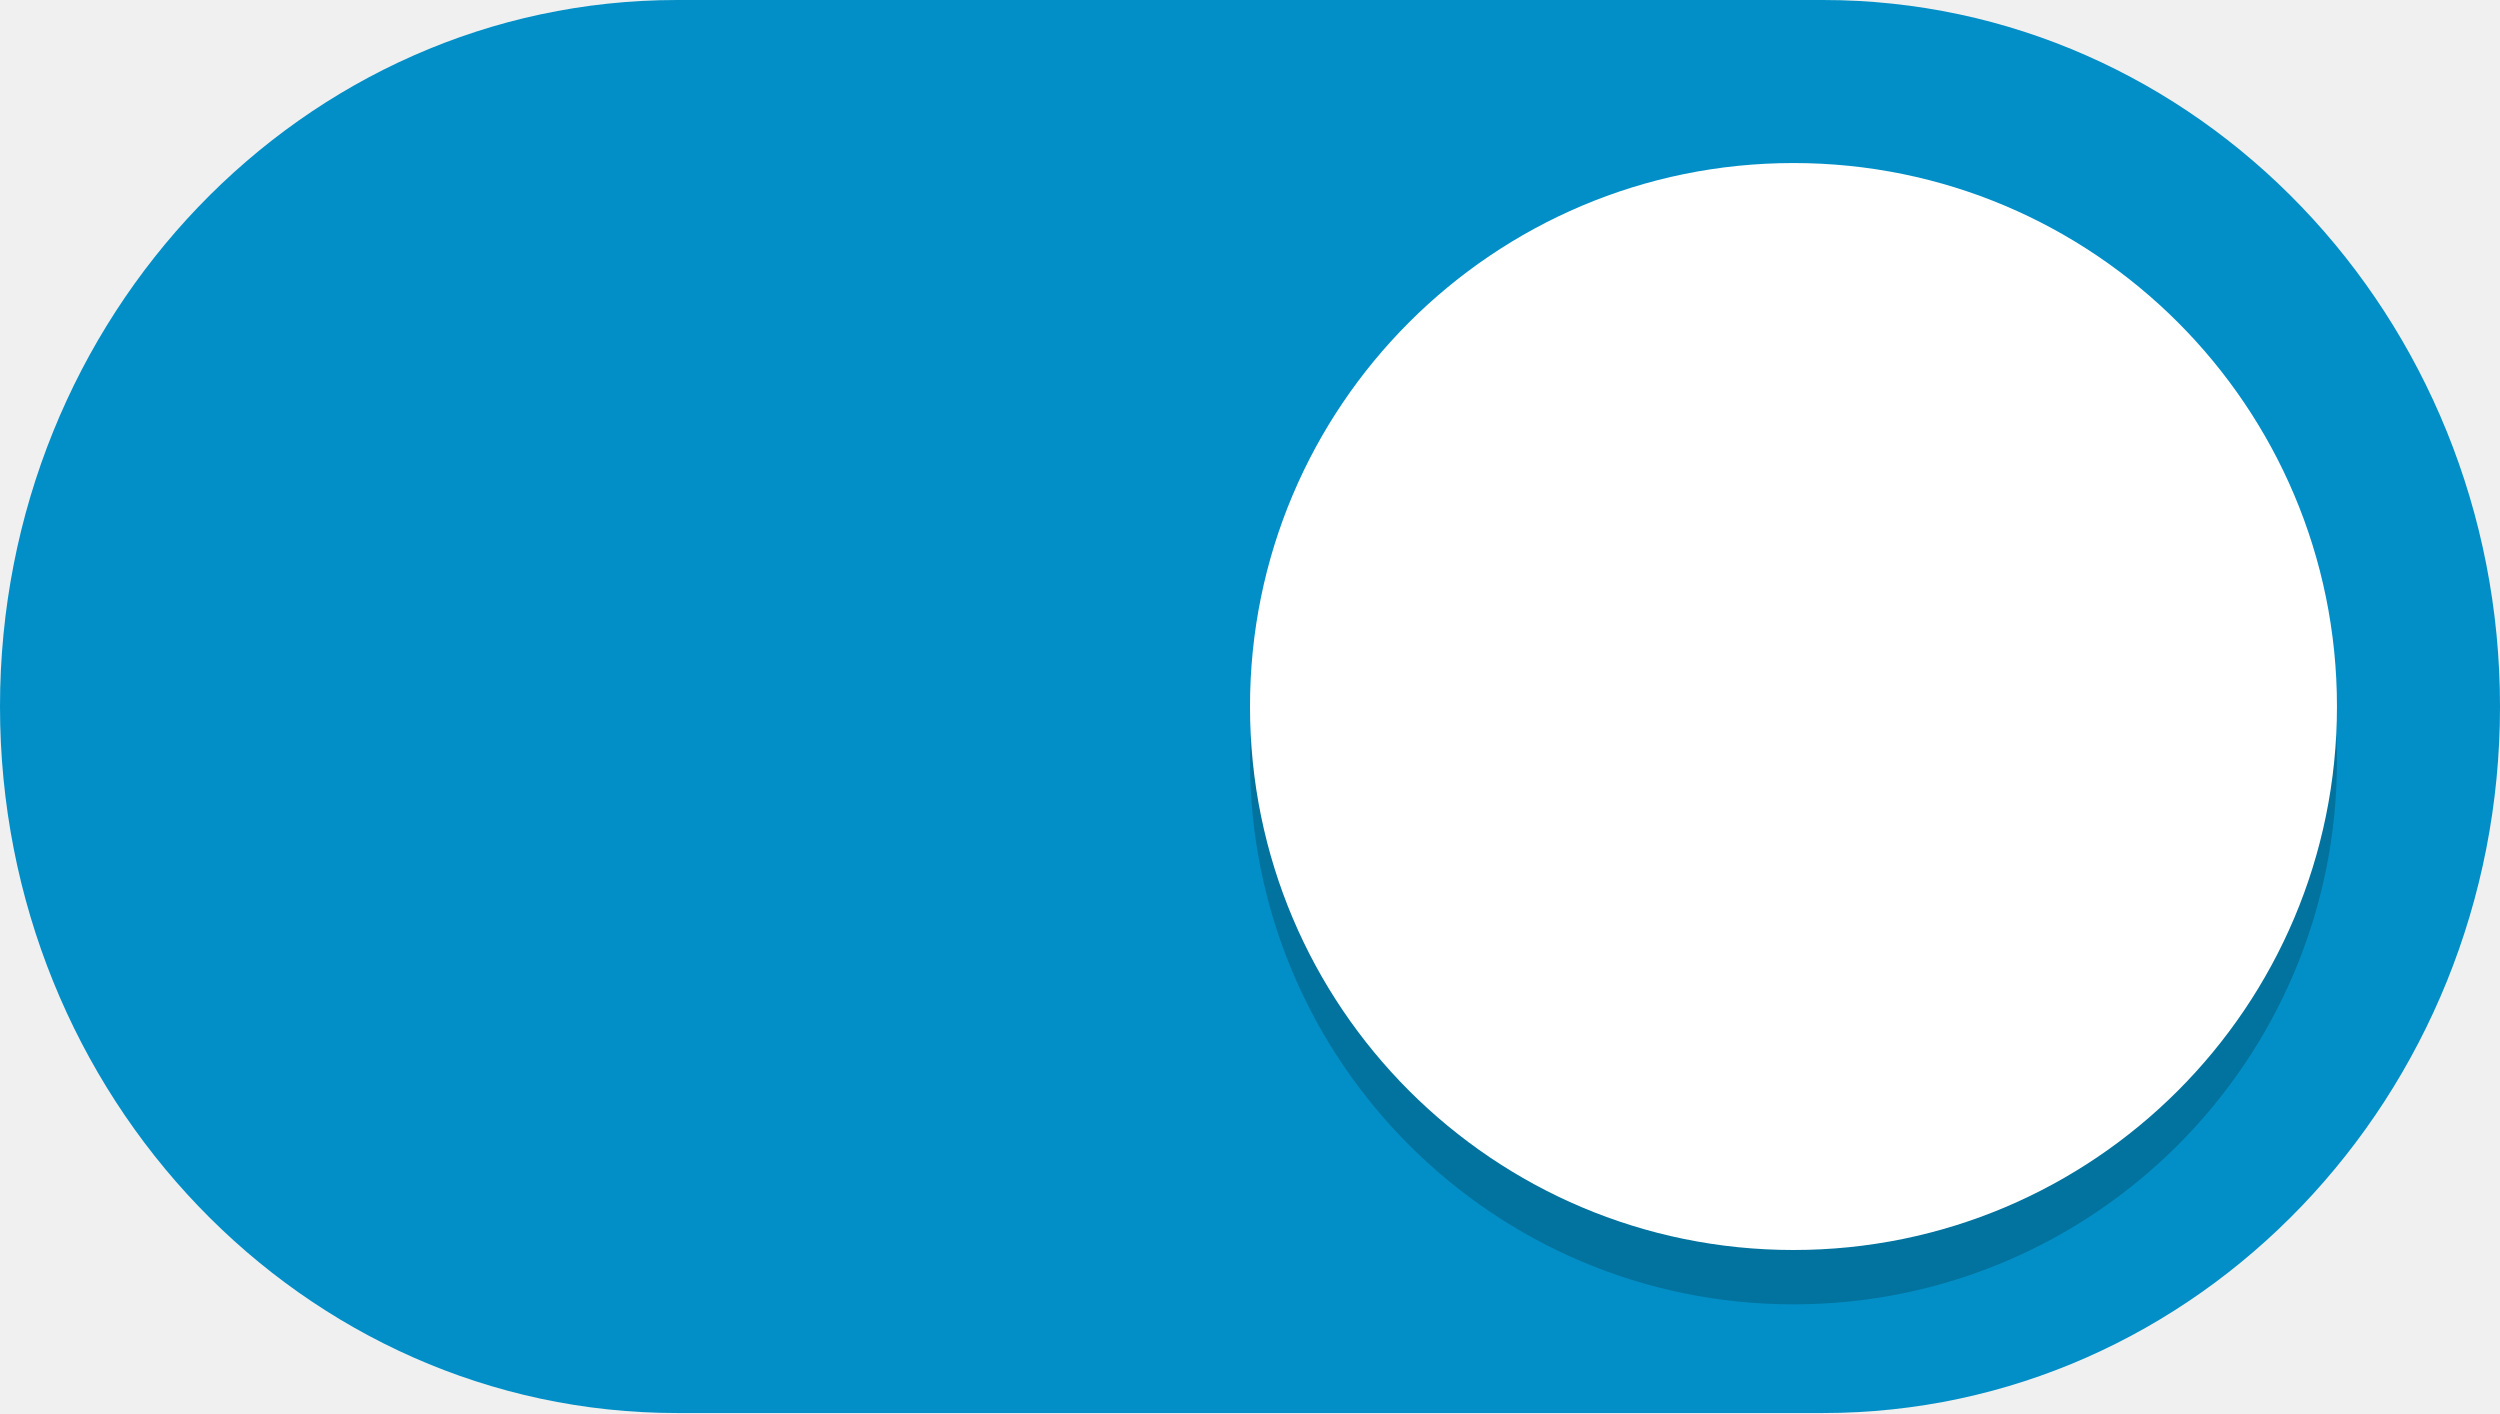
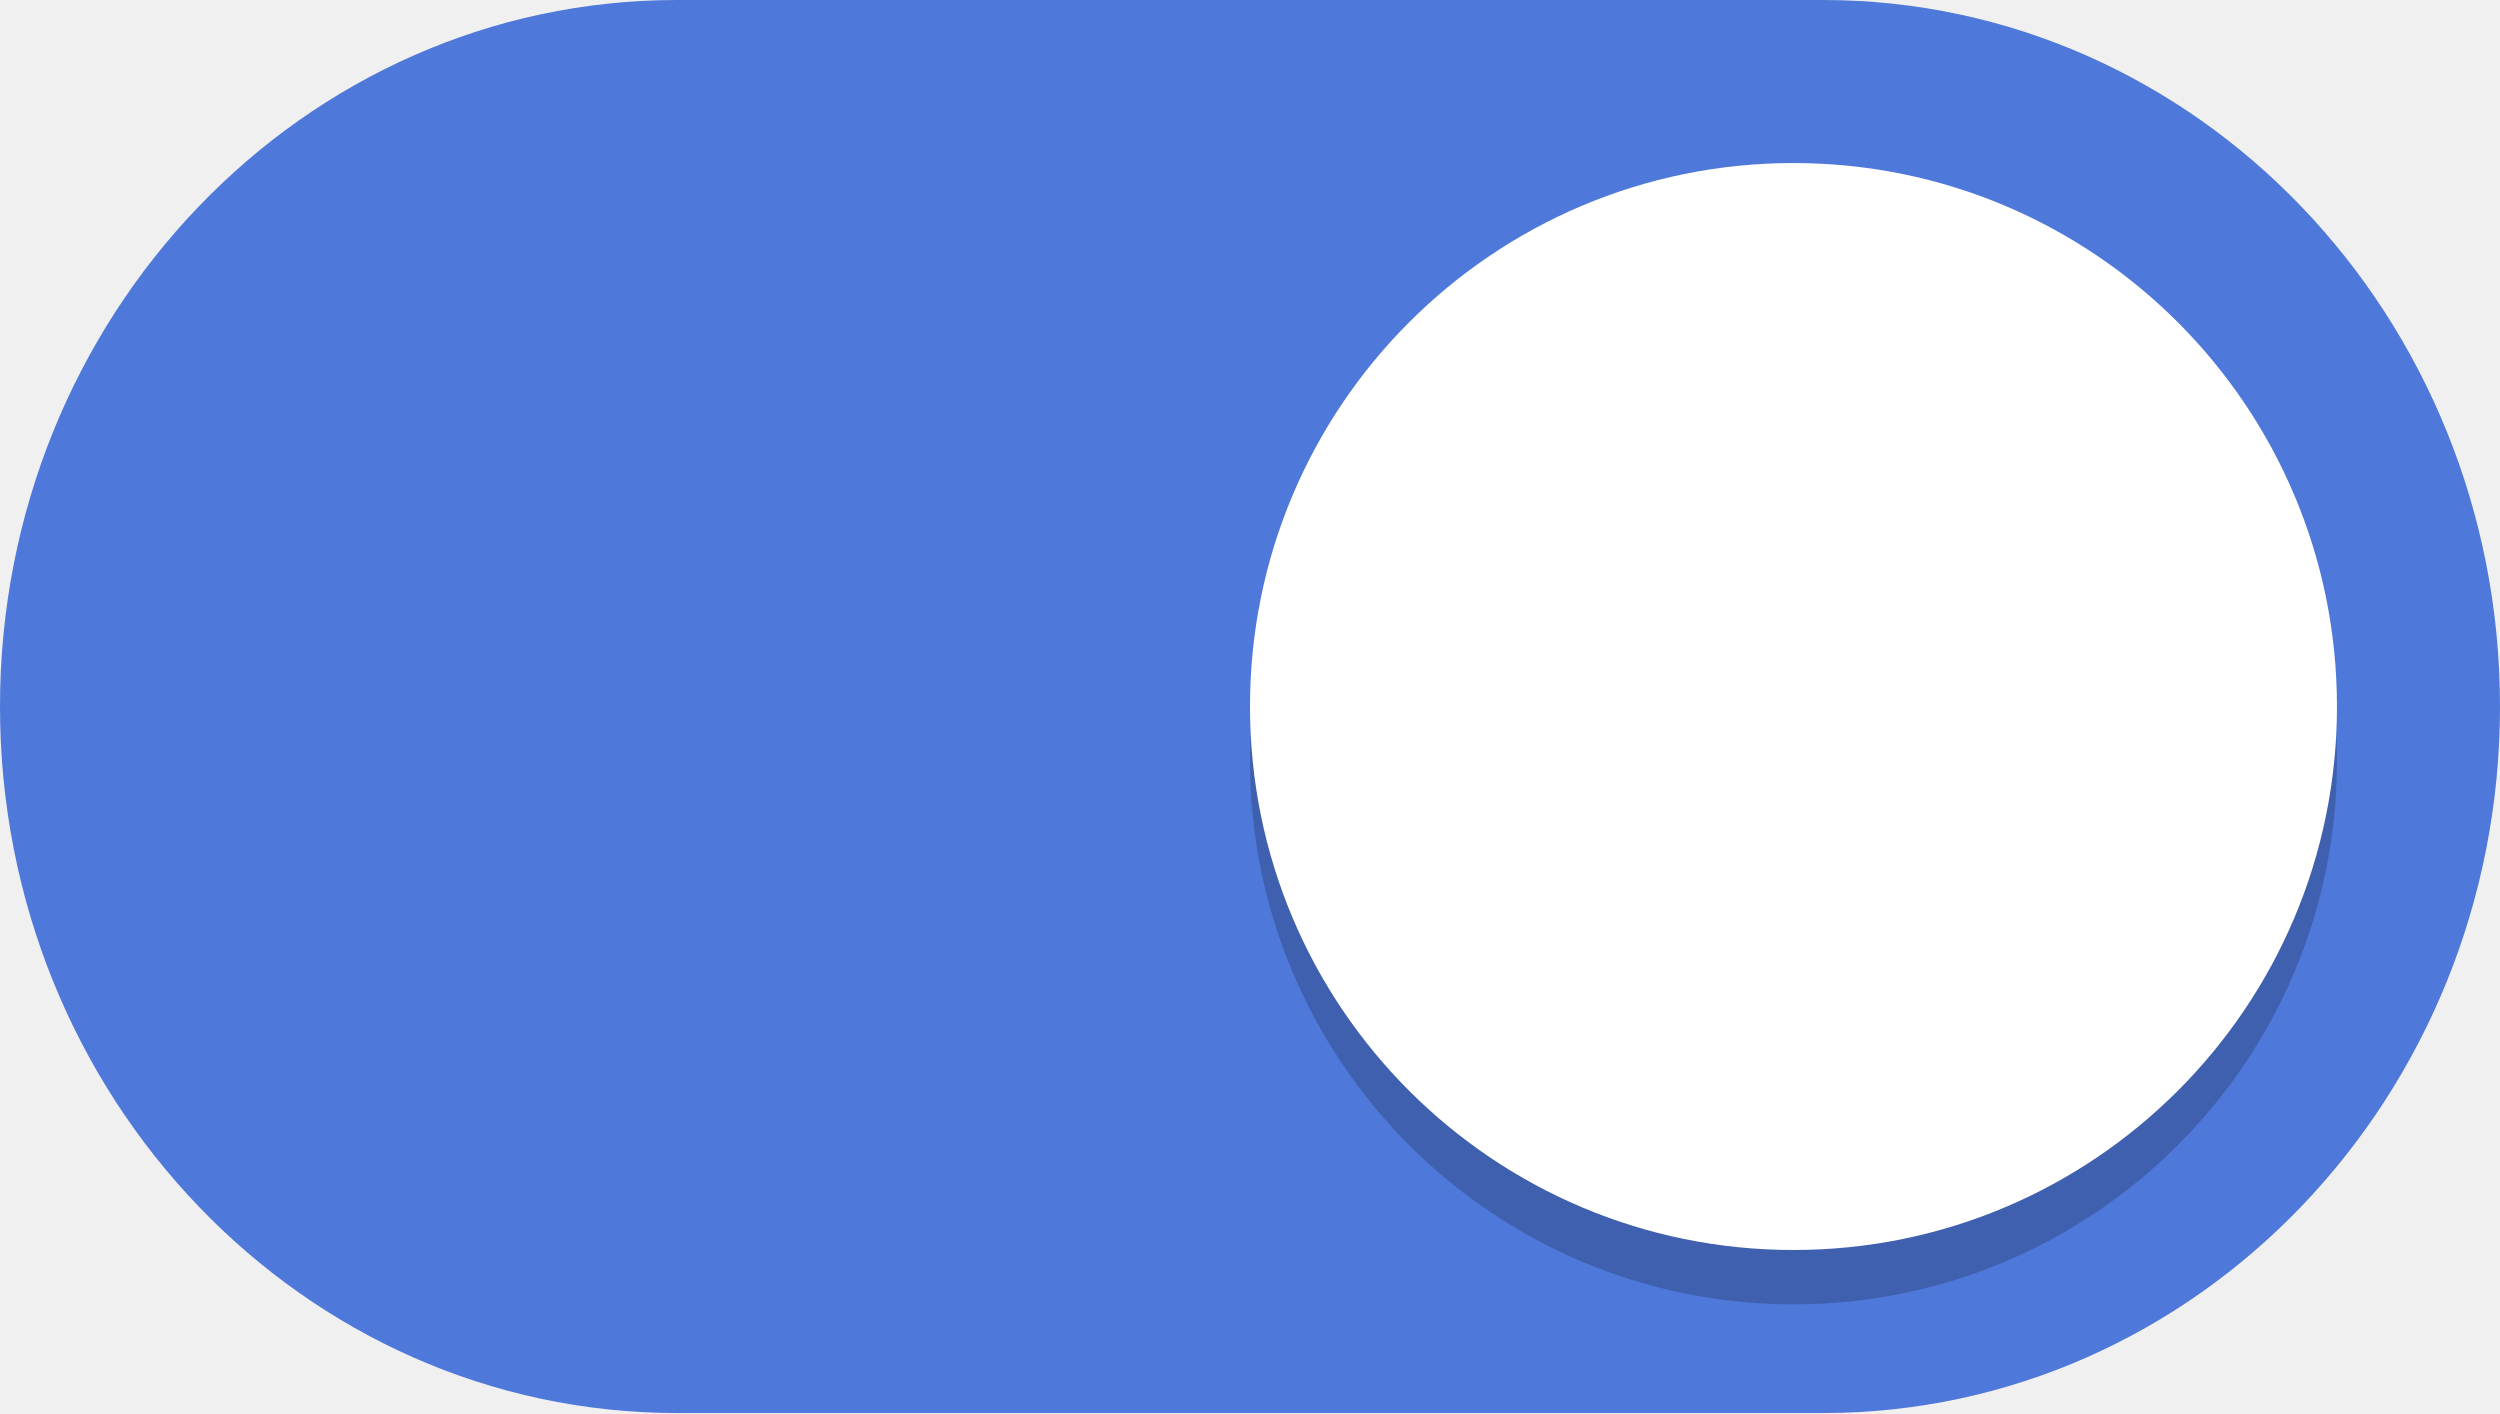
<svg xmlns="http://www.w3.org/2000/svg" width="46" height="26">
  <g transform="translate(0 -291.18)">
-     <rect width="46" height="26" y="291.18" fill="#3081e3" rx="12.458" ry="13" style="fill:#028fc7;stroke:none;stroke-width:1;marker:none" />
+     <rect width="46" height="26" y="291.18" fill="#3081e3" rx="12.458" ry="13" style="fill:#4e78d9;stroke:none;stroke-width:1;marker:none" />
    <rect width="20" height="20" x="23" y="295.18" fill="#f8f7f7" rx="10" ry="10" style="fill:#000;fill-opacity:.2;stroke:none;stroke-width:1;marker:none" />
    <rect width="20" height="20" x="23" y="294.18" fill="#f8f7f7" rx="10" ry="10" style="fill:#fff;stroke:none;stroke-width:1;marker:none" />
  </g>
</svg>
